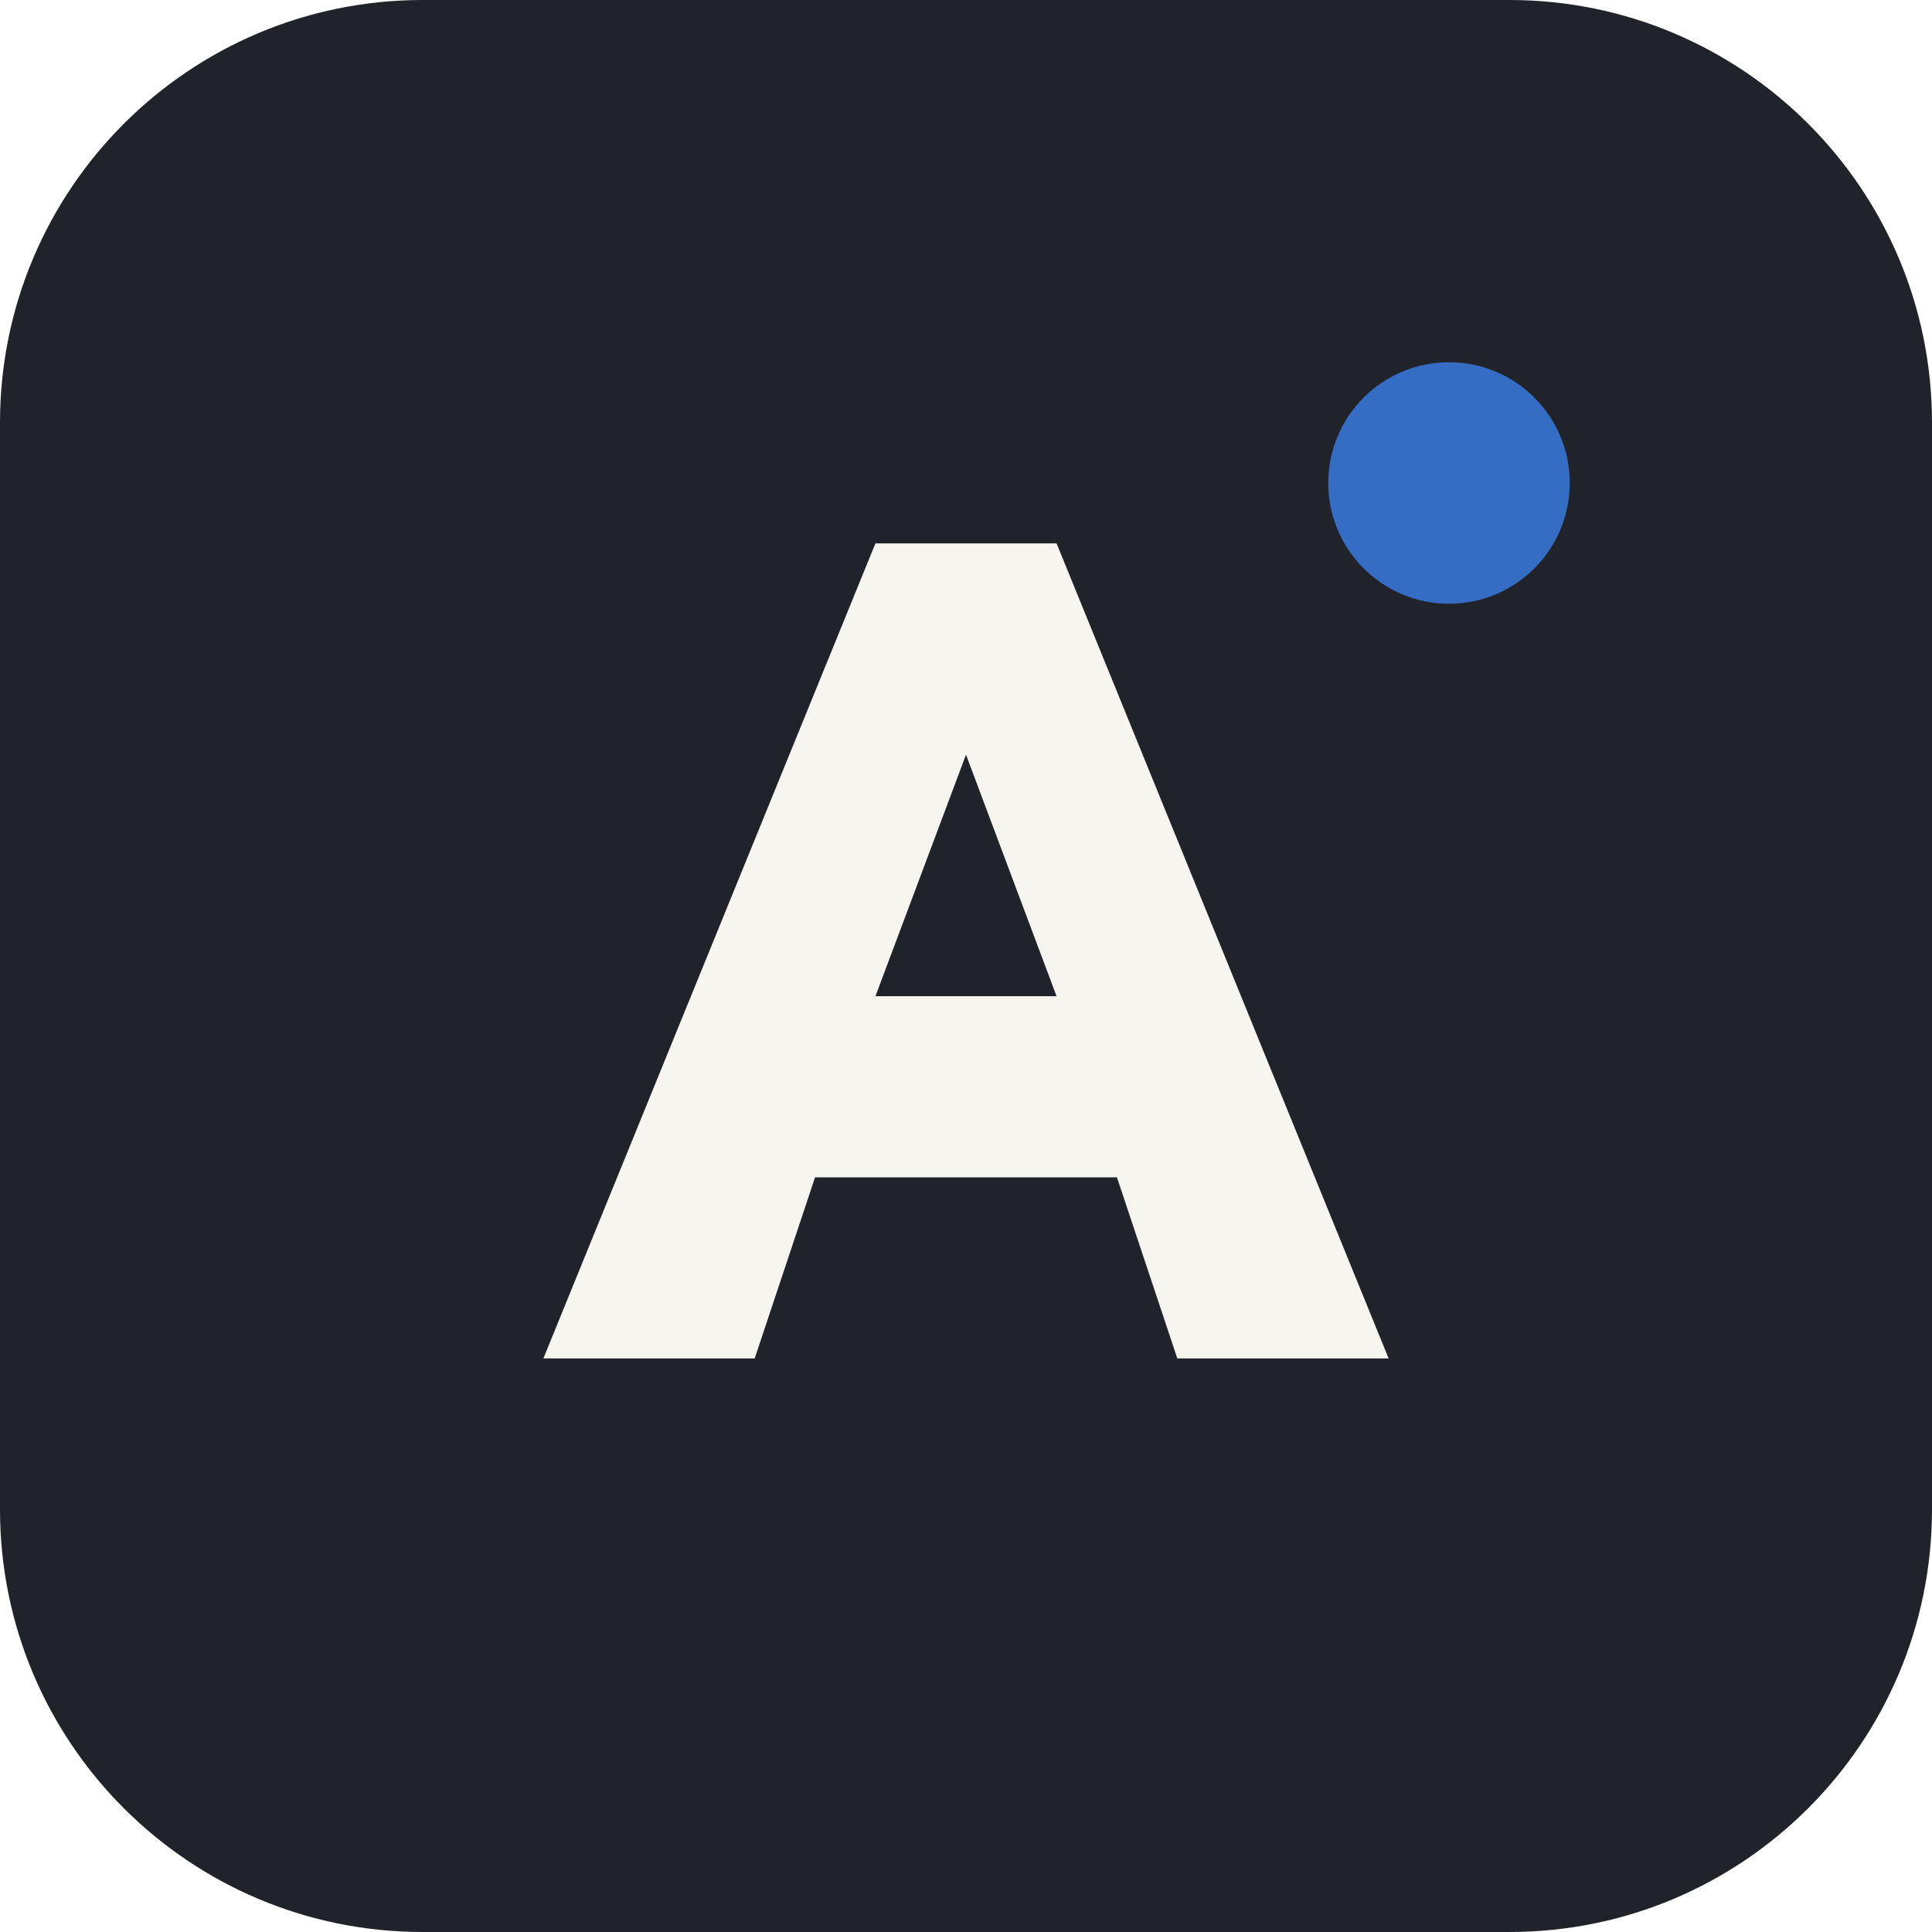
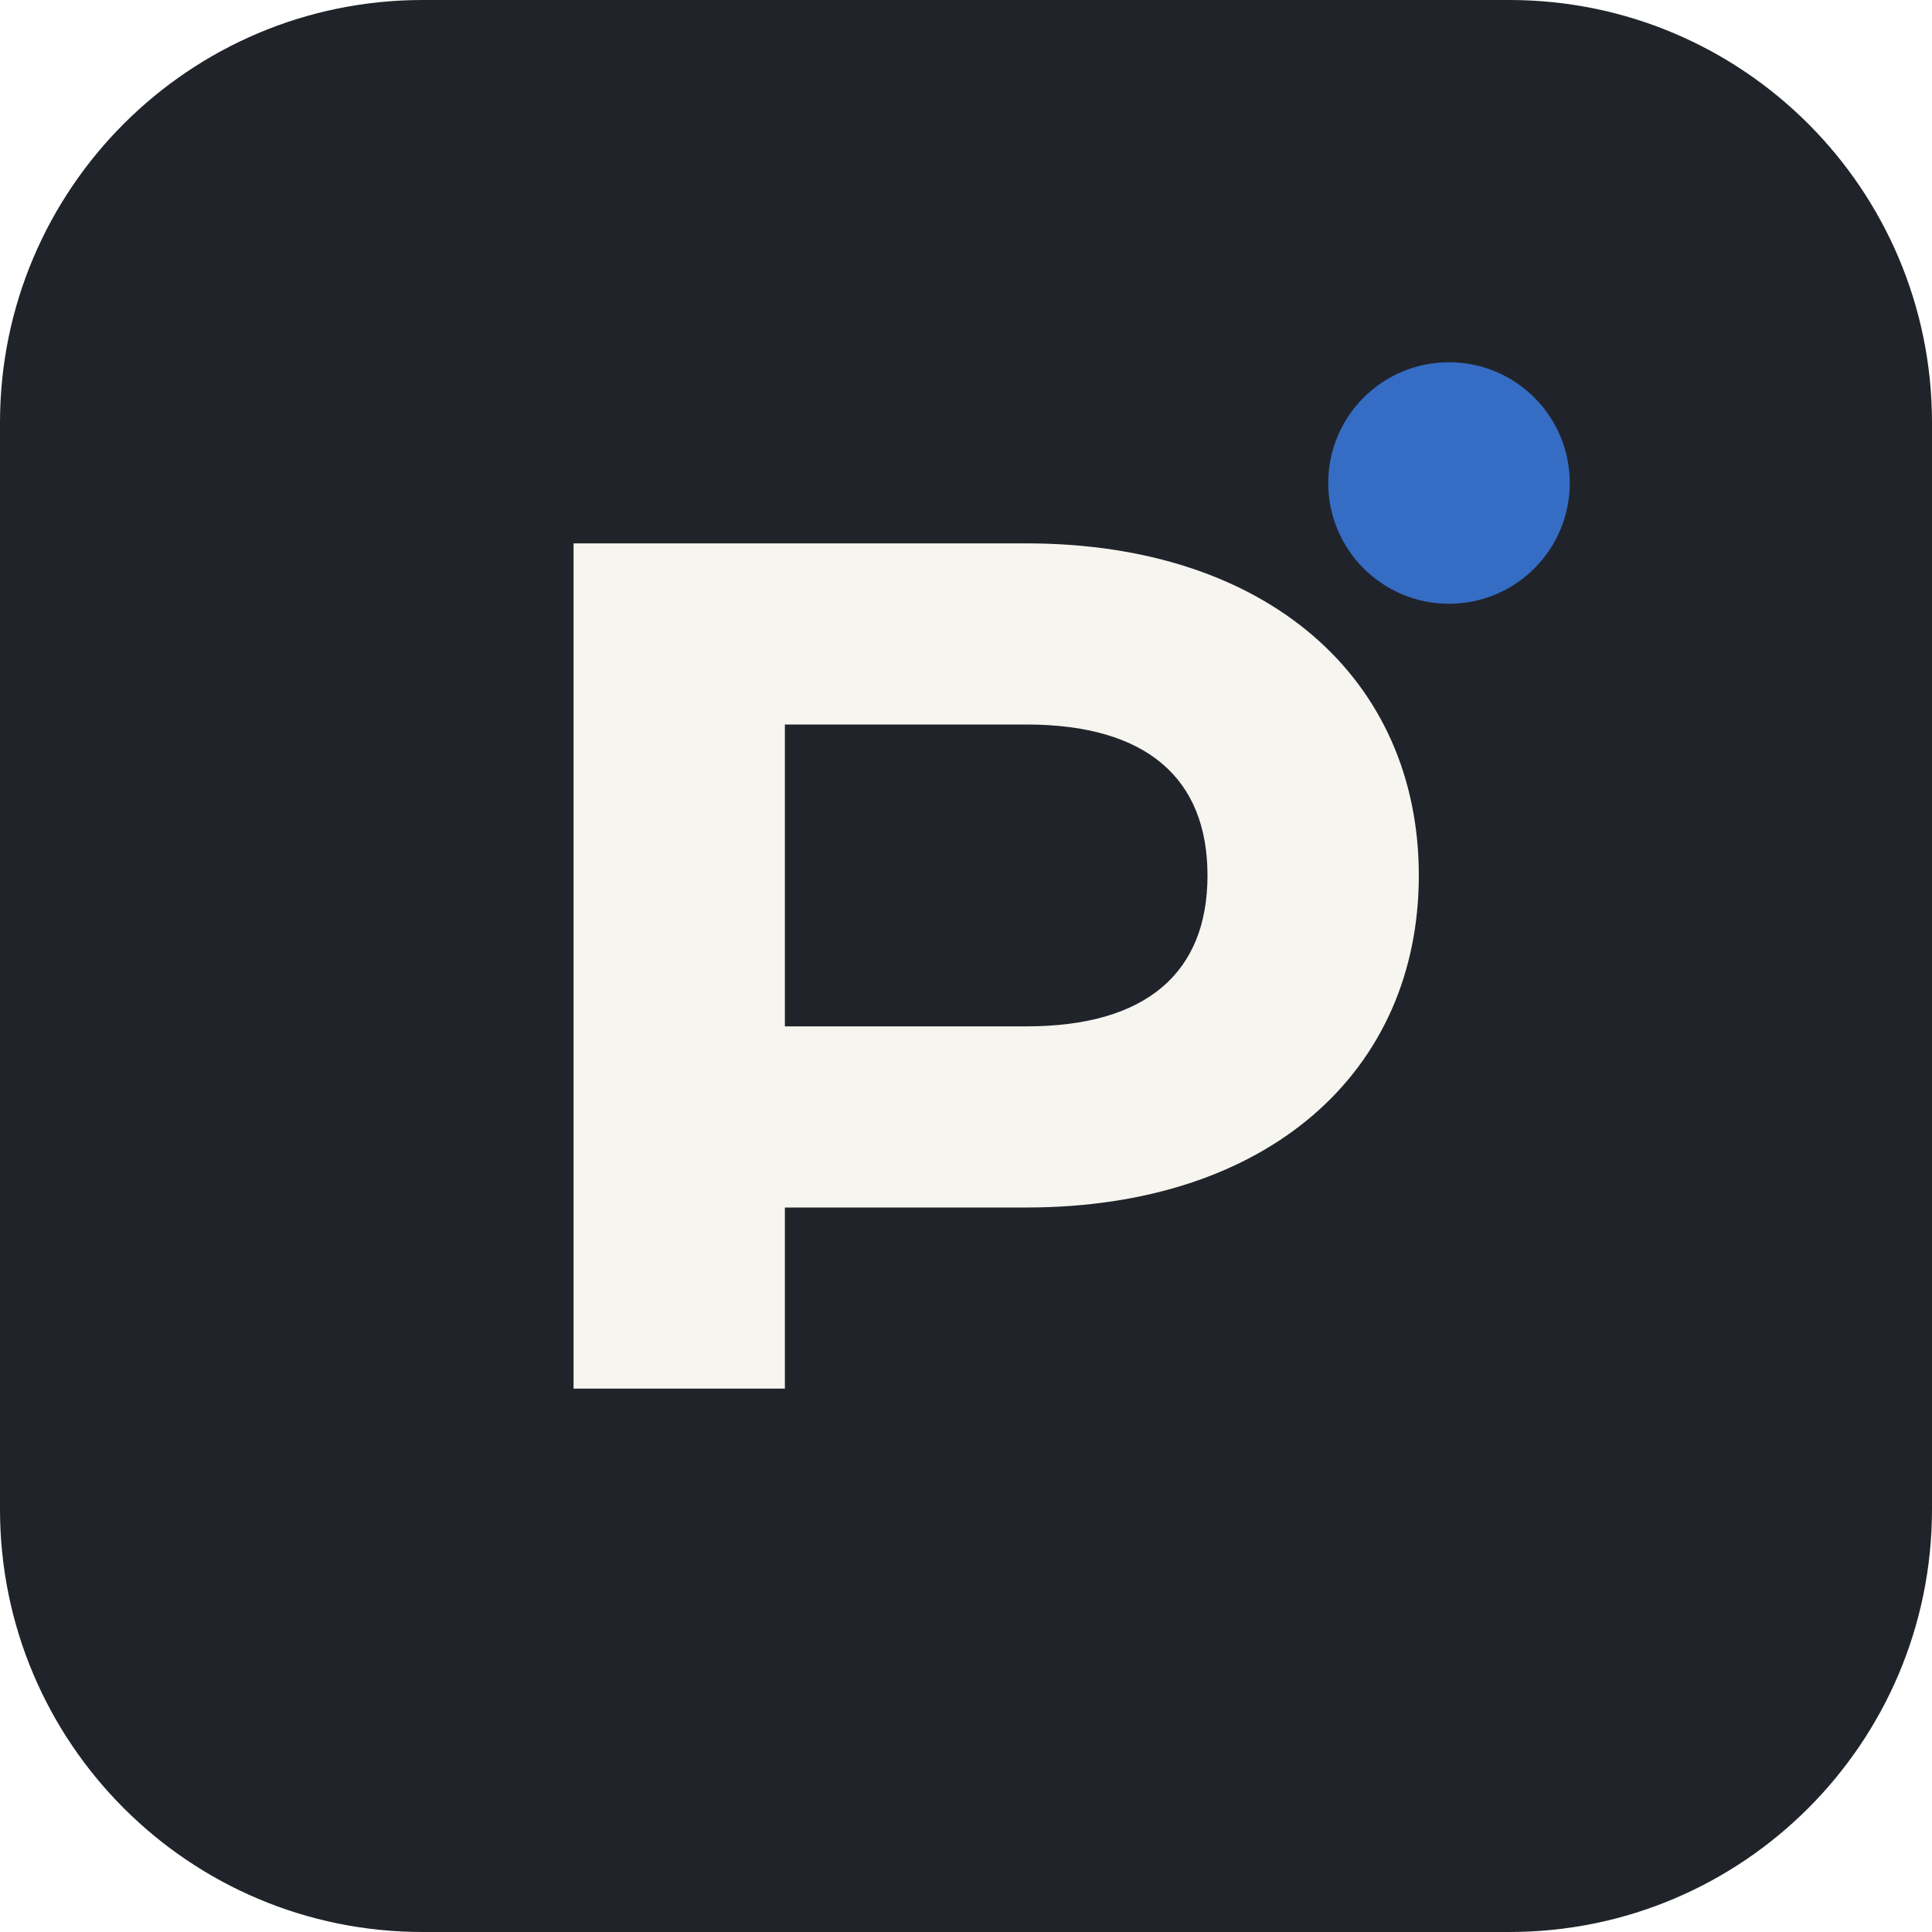
<svg xmlns="http://www.w3.org/2000/svg" viewBox="0 0 64 64">
  <rect width="64" height="64" rx="14" fill="#20242a" />
-   <path d="M18 45 29 18h6l11 27h-7l-2-6H27l-2 6h-7Zm11-12h6l-3-8-3 8Z" fill="#f7f5ef" />
+   <path d="M19 46V18h15c8 0 13 4.5 13 11s-5 11-13 11h-8v6h-7Zm7-12h8c4 0 6-1.8 6-5s-2-5-6-5h-8v10Z" fill="#f7f5ef" />
  <circle cx="48" cy="16" r="4" fill="#356dc5" />
</svg>
